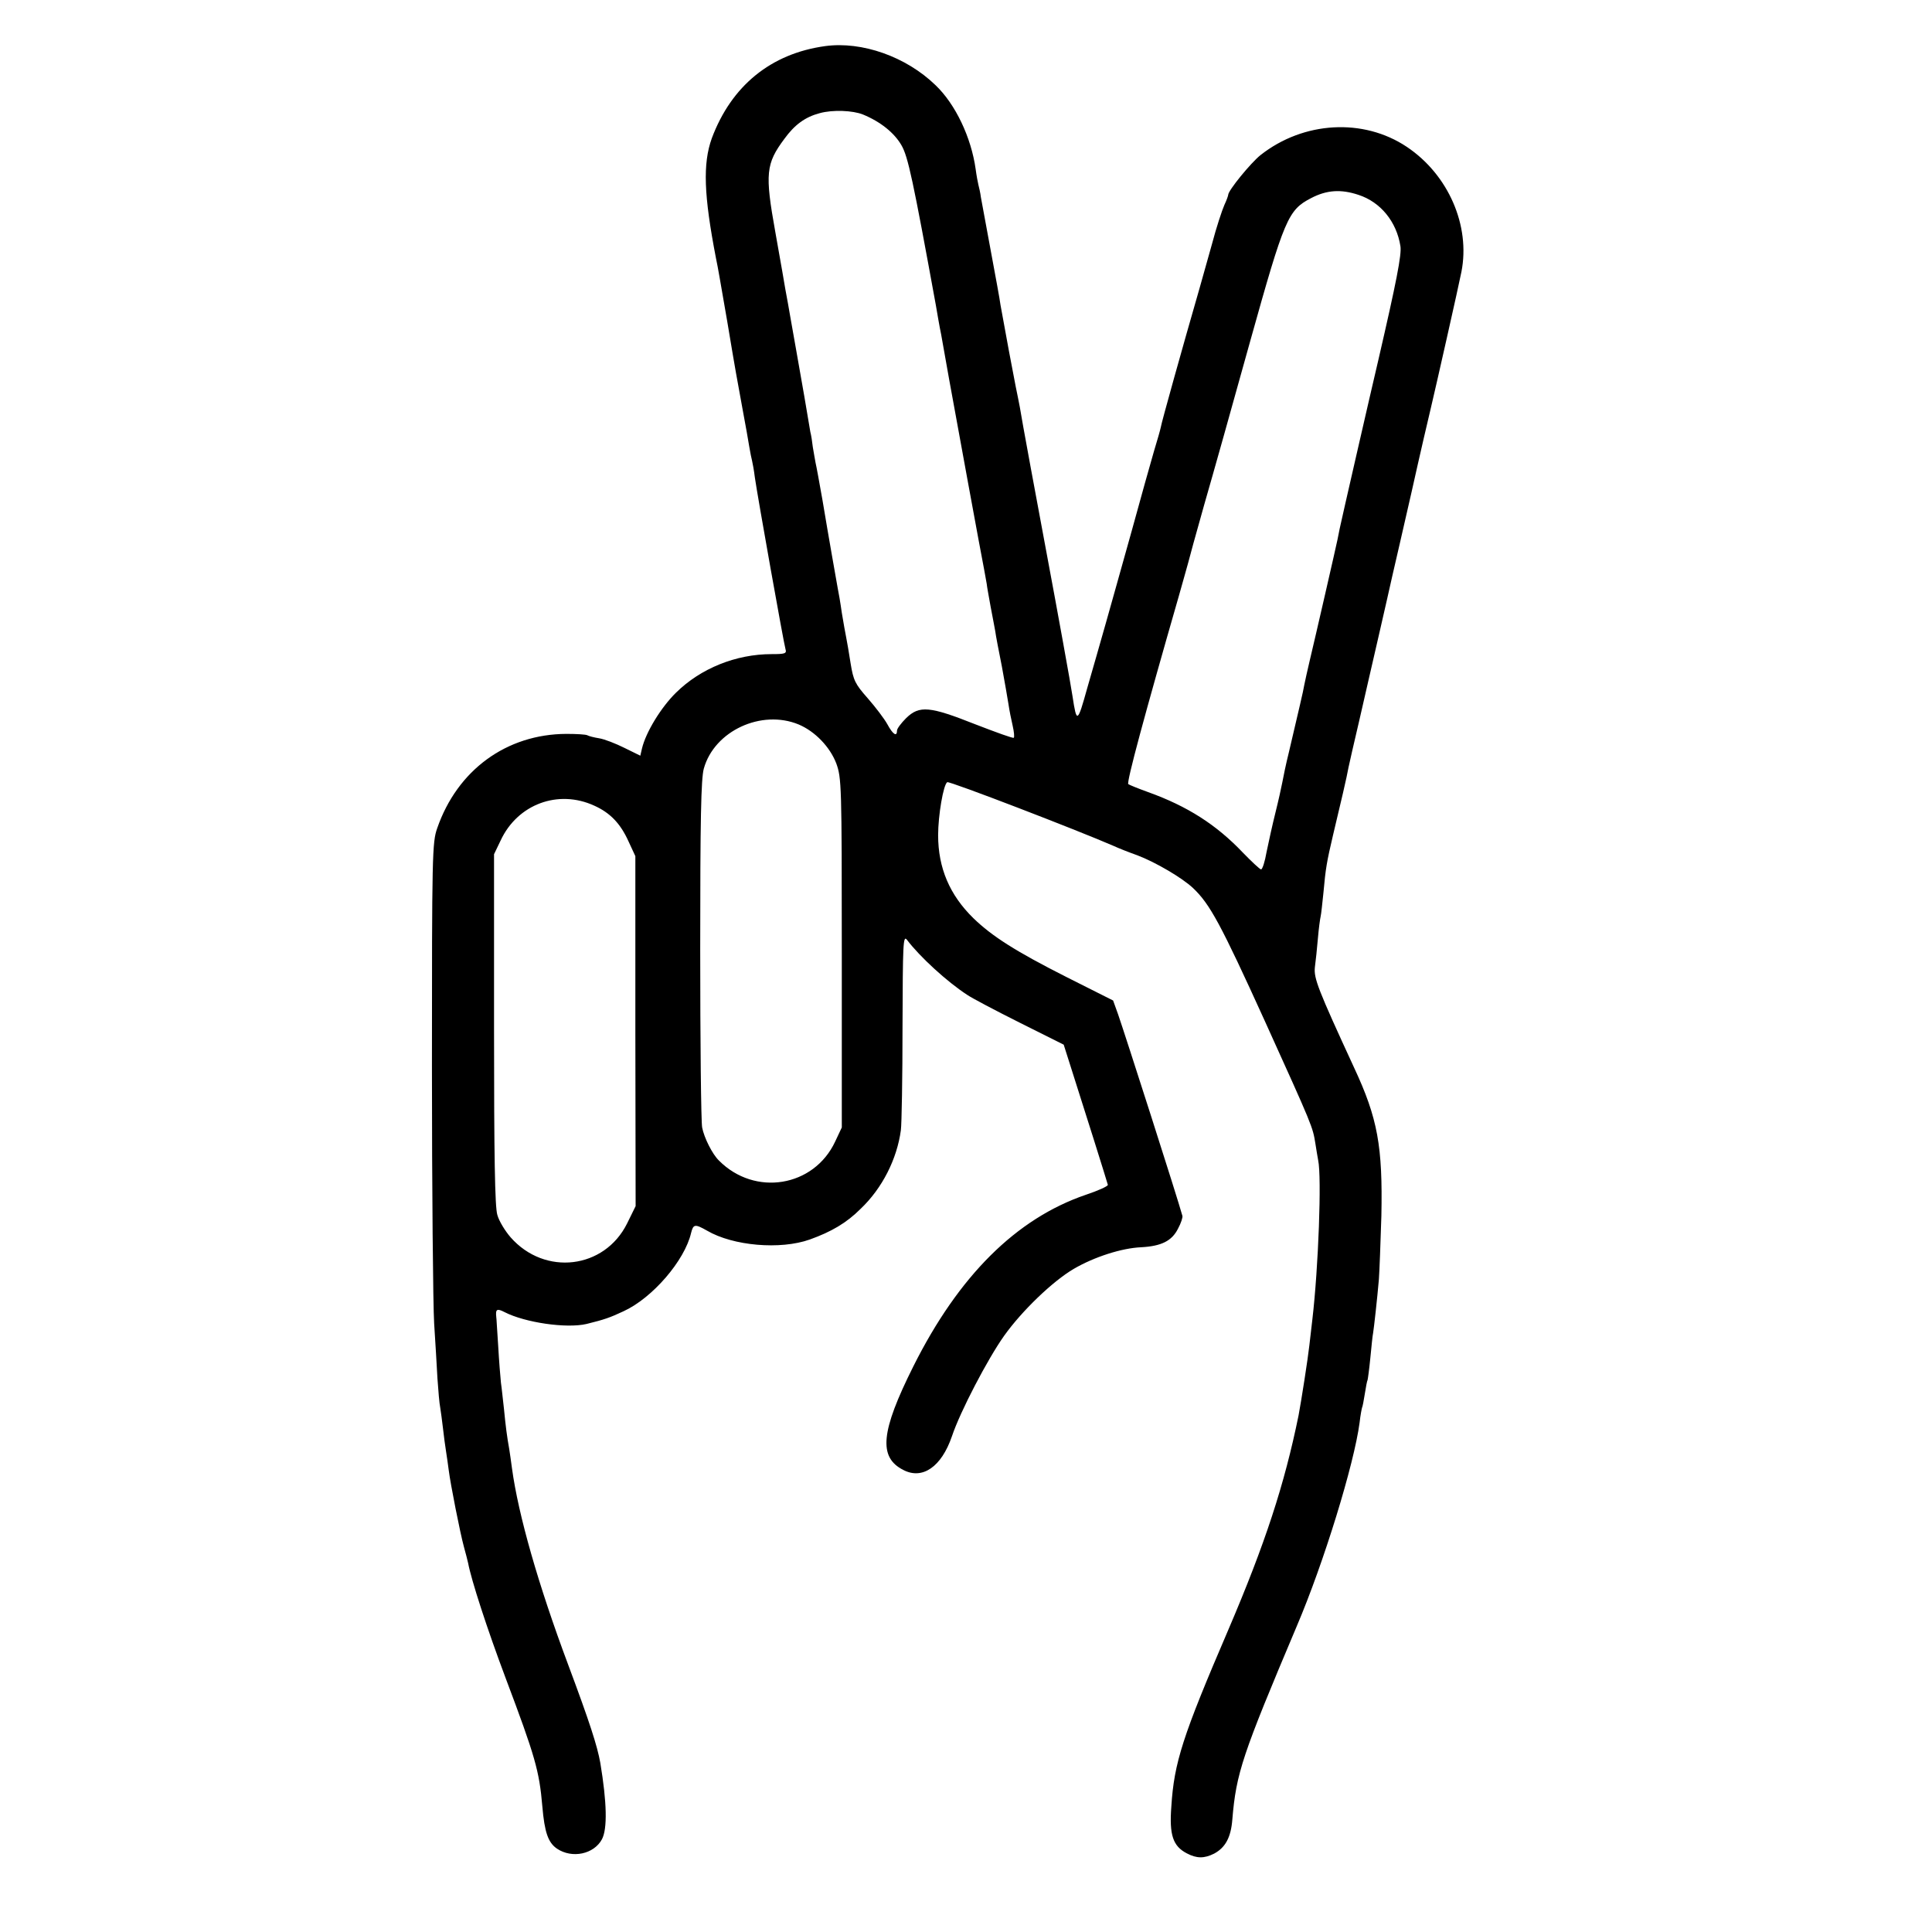
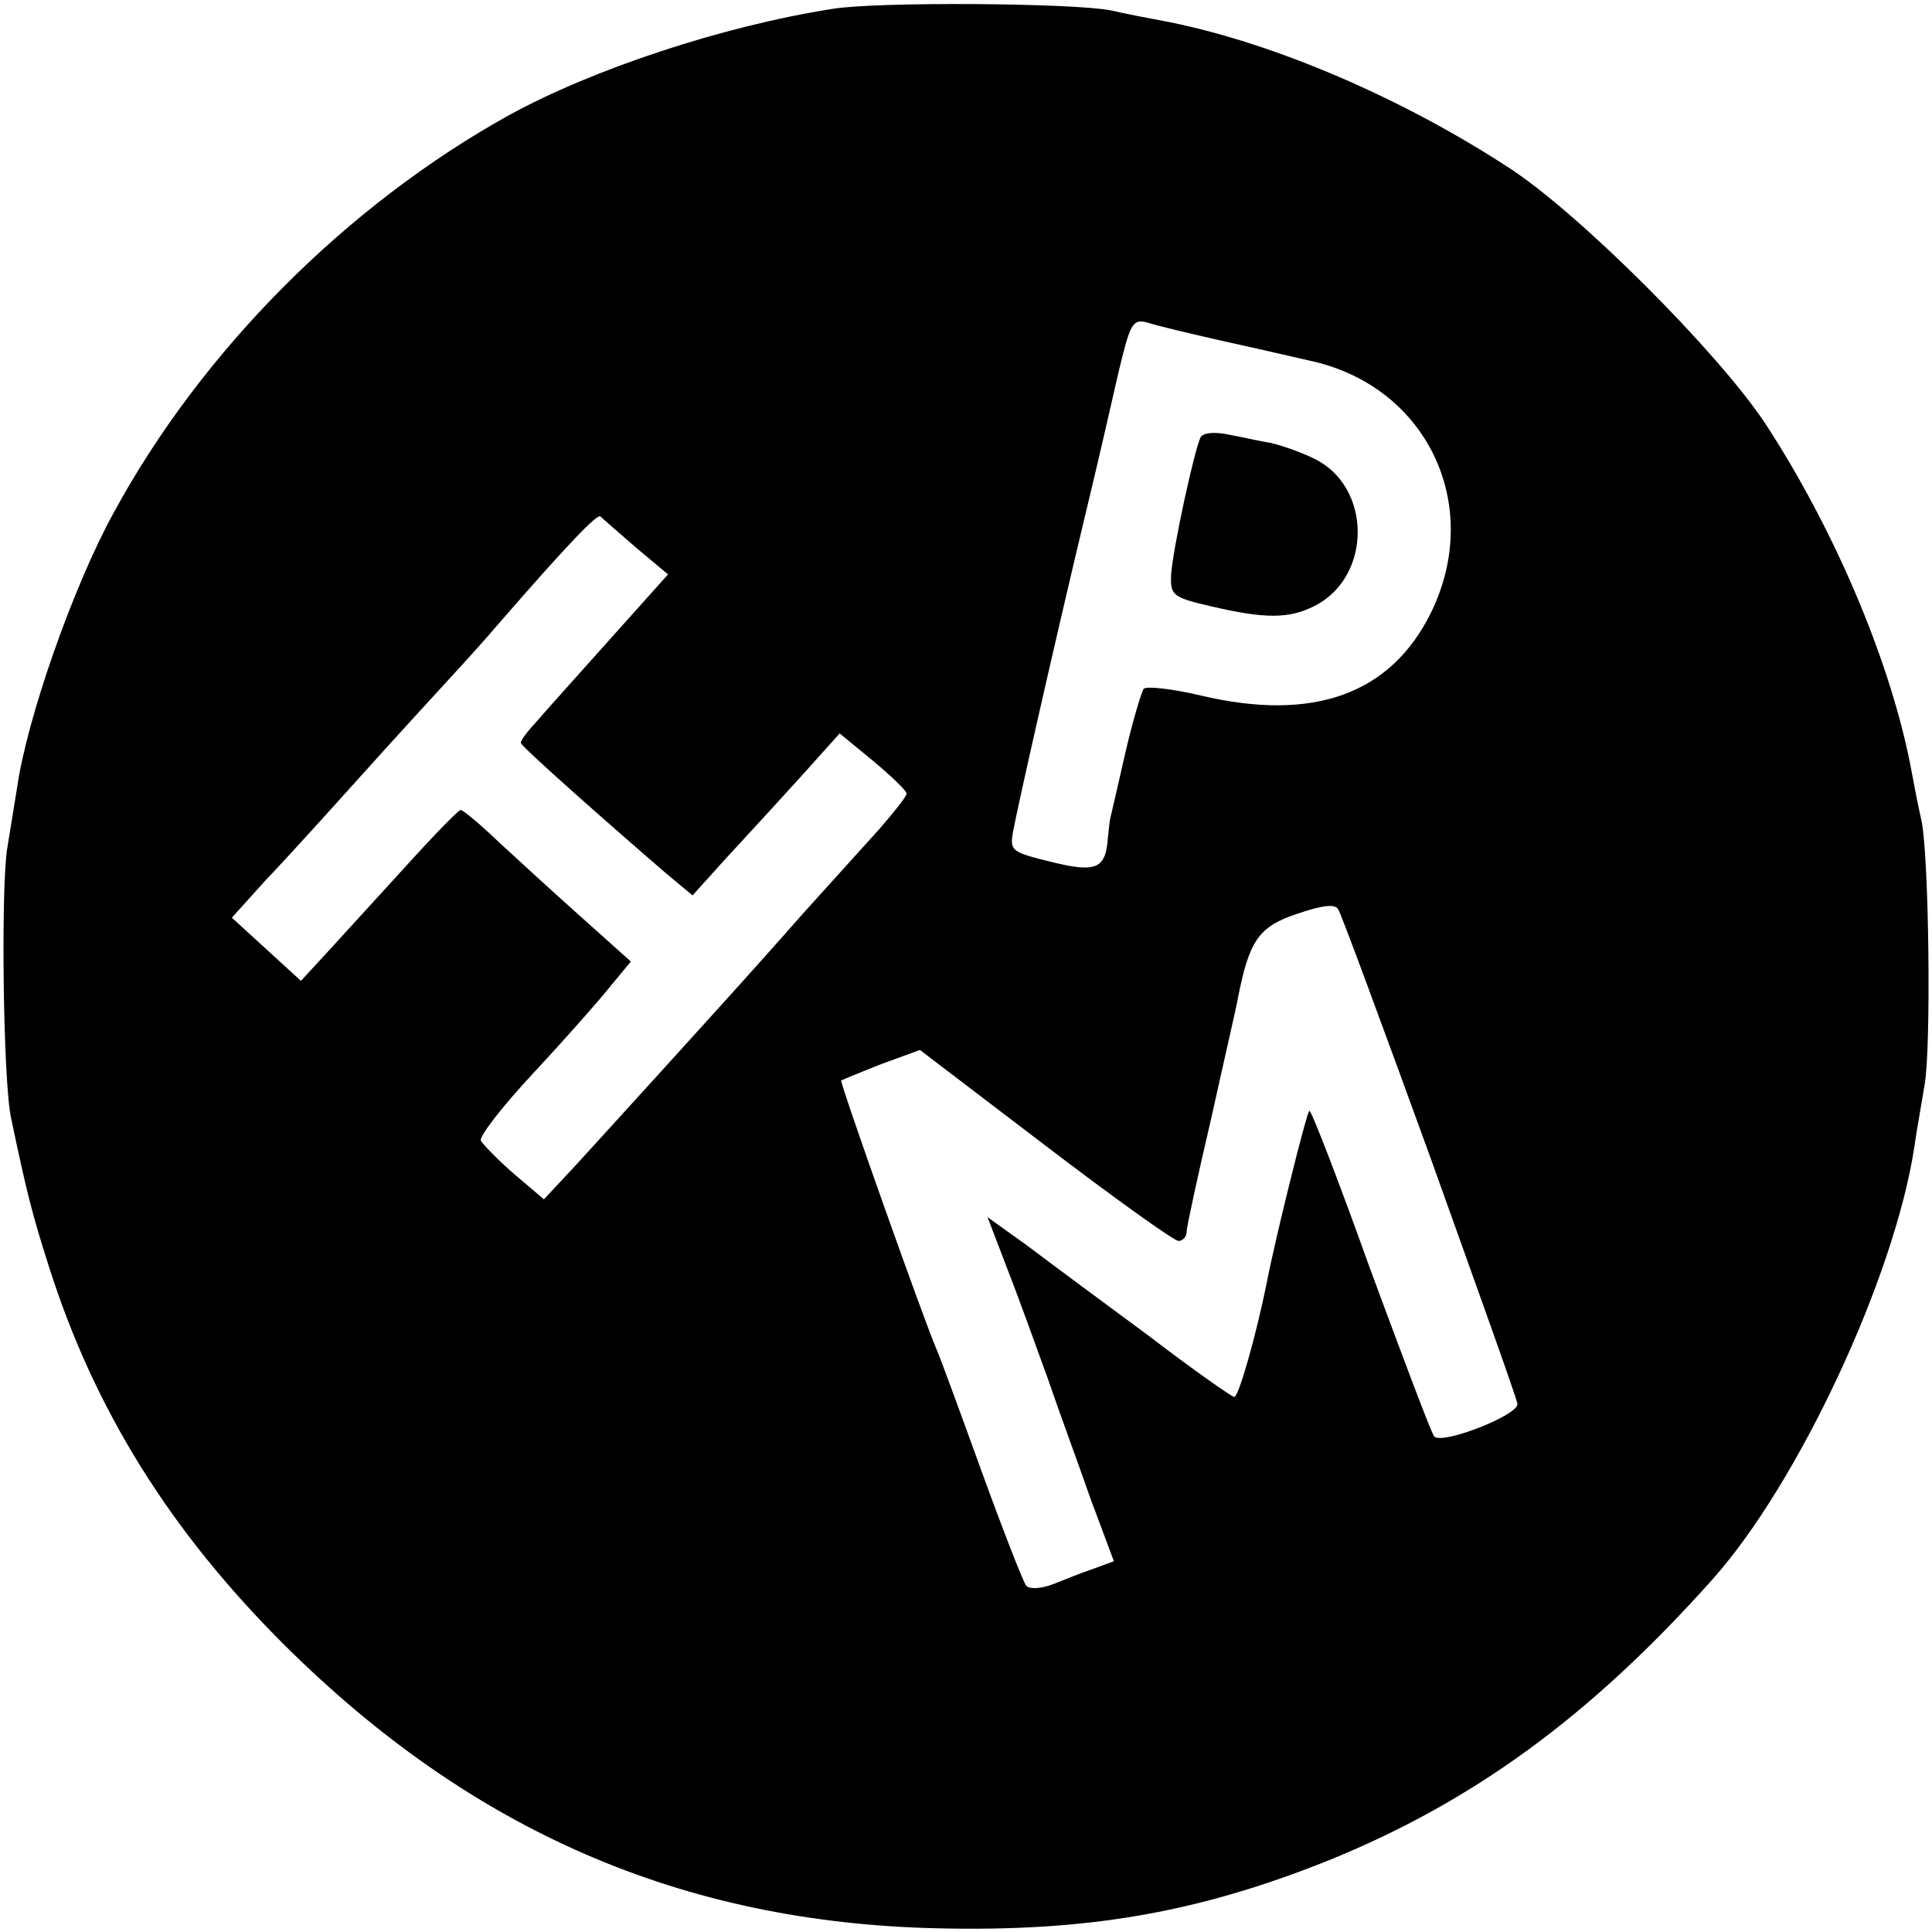
- <svg xmlns="http://www.w3.org/2000/svg" version="1" width="933.333" height="933.333" viewBox="0 0 700 700">
-   <path d="M299 16.7c-19.7 2.7-34 14.4-41.1 33.4-3.3 9.2-2.9 20.6 1.5 43.4.9 4.3 1.2 6.4 4.1 23 3.3 19.8 3.3 19.4 5.5 31.5 1.1 5.8 2.2 12.1 2.5 14 .3 1.9.8 4.2 1 5 .2.8.7 3.5 1 6 1 7 10.5 60.3 11.1 62.2.5 1.6-.2 1.8-5 1.8-13 0-25.8 5.2-34.7 14-5.4 5.3-10.9 14.3-12.3 20.2l-.6 2.6-5.7-2.8c-3.2-1.6-7.3-3.2-9.2-3.5-1.9-.3-3.8-.8-4.3-1.1-.5-.3-3.9-.5-7.6-.5-21.7.1-39.5 13.1-46.8 34.2-1.8 5.1-1.9 9.5-1.9 86.4 0 44.5.4 86.4.8 93 .4 6.6 1 15.6 1.2 20 .3 4.4.7 9.1 1 10.5.2 1.4.7 4.7 1 7.5.3 2.7.8 6.5 1.1 8.3.3 1.7.7 4.9 1 7 .6 4.8 4.1 22.6 5.5 27.7.6 2.2 1.3 4.8 1.5 5.8 1.2 6.3 6.8 23.6 13.6 41.7 10.7 28.4 12.2 33.6 13.3 46.5.8 9.4 2.1 13.1 5.3 15.3 5.5 3.7 13.4 2 16.3-3.4 2-3.8 1.8-13.3-.6-27.7-1.1-6.1-3.7-14.3-11.7-35.7-10.8-28.9-18-54.1-20.3-71-.3-2.5-.8-5.6-1-7-.8-4.4-1.3-8.3-1.9-14.5-.4-3.3-.8-7.6-1.1-9.5-.2-1.9-.7-8-1-13.4-.4-5.5-.6-10.2-.7-10.5-.3-2.8.3-3.1 3-1.7 7.4 3.8 22.4 6 29.7 4.3 6.5-1.6 8.5-2.3 13.4-4.6 10.5-4.8 22.2-18.4 24.5-28.4.8-3.2 1.4-3.3 5.8-.8 9.4 5.5 26.5 7 37.2 3.2 7.8-2.8 13.3-6 18.4-11.1 7.9-7.5 13.2-18.1 14.6-28.5.3-2.2.6-19.1.6-37.5.1-30.1.2-33.3 1.6-31.5 4.6 6.1 14.5 15.2 21.9 20 1.6 1.1 10.1 5.6 18.9 10l16 8 2.7 8.5c4.4 13.7 13.1 41.4 13.3 42.3 0 .5-3.5 2.1-8 3.6-25.2 8.6-46.1 29.4-62.5 62.2-11.8 23.6-12.7 32.9-3.6 37.5 6.9 3.6 13.8-1.1 17.6-12.2 3-9 13-28.1 18.9-36.4 6.4-9 17.6-19.8 25.3-24.3 7.4-4.3 17.3-7.5 24.4-7.8 7.3-.4 11.1-2.3 13.3-6.7 1.1-2 1.8-4.2 1.6-4.7-1.8-6.6-20.8-65.8-23.3-73l-1.8-5-16.9-8.5c-18.4-9.3-27-14.8-33.7-21.3-8.6-8.4-12.8-18.2-12.8-30.1 0-7.2 1.9-18.3 3.3-19.2.7-.5 47.2 17.4 60.3 23.1 1.7.8 5.5 2.3 8.6 3.4 6.6 2.5 16.3 8.2 20.2 11.9 6.1 5.8 10 13 26 48.2 17.4 38.4 17.3 38.2 18.3 44.4.3 2.1.8 4.8 1 6 1.3 6.1.1 38.8-2.1 57.6-.3 2.5-.8 6.7-1.1 9.5-.5 4.6-2.9 20-3.9 25.3-5.1 25-12.1 46.5-25.5 77.8-16.5 38.4-19.6 48-20.6 63.9-.8 10.4.6 14.4 5.6 17 3.6 1.9 6.3 1.9 9.9.1 4.1-2.2 6.1-5.9 6.6-12.4 1.4-16.8 3.6-23.3 23.3-69.9 9.9-23.2 20.8-58.8 22.8-73.8.3-2.8.8-5.2.9-5.5.2-.3.6-2.5 1-5s.8-4.7 1-5c.1-.3.6-3.9 1-8s.8-8.2 1-9c.3-1.8 1.5-12.5 2.1-19.5.2-2.8.6-13.1.9-23 .5-25.1-1.3-35.3-9.9-53.7-13.1-28.4-14.6-32.3-14.2-36.3.3-2.2.8-6.9 1.1-10.5.3-3.6.8-7.2 1-8 .2-.8.6-4.7 1-8.5.8-8.9 1.2-11.2 3.5-21 2.6-10.8 5.1-21.5 5.6-24.5.3-1.4 2-9 3.9-17 1.8-8 5-21.7 7-30.5s4.3-18.7 5-22c.8-3.3 3.9-17 7-30.5 3-13.5 6.2-27.2 7-30.5 1.6-6.7 10.1-44.3 11-49 3.3-16.7-4.7-35.2-19.8-45.3-15.7-10.5-37.4-9.3-53 3C453.2 59 445 69 445 70.6c0 .3-.6 2-1.4 3.7-.8 1.8-2.9 8.1-4.5 14.2-1.7 6-3.7 13.2-4.5 16-6.2 21.5-13.8 48.7-14 50.2-.2 1-1.3 4.9-2.5 8.8-1.1 3.8-4.8 16.9-8.1 29-3.4 12.1-7.6 27.2-9.4 33.5-1.8 6.3-4.8 16.9-6.7 23.4-3.5 12.6-3.8 12.8-5.3 2.9-.4-3-5.7-32.2-9.1-50.3-3.2-17-9.7-52.2-10-54.5-.3-1.7-1-5-1.5-7.5-.8-3.9-3.8-20-5.5-29.5-.2-1.7-1.8-10.4-3.5-19.5s-3.3-17.9-3.6-19.5c-.2-1.7-.7-3.7-.9-4.5-.2-.8-.7-3.4-1-5.7-1.6-11.5-7.3-23.5-14.5-30.4-10.7-10.4-26.7-16-40-14.2zm13.7 24.8c6.3 2.6 11.3 6.6 13.9 11.1 2.4 4.1 4.2 12.6 12.5 58.1.5 2.9 1.3 7.7 1.9 10.5.5 2.9 1.8 10.2 2.9 16.3 2.3 12.7 11.8 64.6 12.7 69 .3 1.6.7 3.9.9 5 .1 1.1.8 4.8 1.4 8.2.7 3.5 1.4 7.5 1.7 9 .2 1.6 1.3 7.3 2.4 12.8 1 5.5 2.1 11.7 2.4 13.7.3 2.1 1 5.6 1.5 7.7.5 2.2.7 4.2.4 4.4-.2.3-6.5-2-14-4.9-16.4-6.5-20.2-6.9-25-2.2-1.8 1.8-3.3 3.8-3.3 4.5 0 2.4-1.5 1.4-3.5-2.3-1.1-2-4.3-6.2-7.1-9.4-4.6-5.2-5.2-6.5-6.2-12.6-.6-3.8-1.3-8-1.6-9.4-.3-1.4-1-5.4-1.6-9-.5-3.6-1.2-7.6-1.5-9-.6-3.4-3.2-18-5.5-31.8-1.1-6.2-2.2-12.3-2.5-13.5-.2-1.2-.7-3.8-1-5.7-.2-1.9-.6-4.4-.9-5.5-.2-1.1-.7-4-1.1-6.5-.4-2.5-.9-5.4-1.1-6.5-.2-1.1-1.5-8.5-2.9-16.5s-2.8-15.7-3-17c-.6-3.1-1.3-7.1-2-11.3-.3-1.7-1.5-8.4-2.6-14.7-3.8-21.1-3.4-24.7 3.3-33.7 3.7-5.1 7.5-7.9 12.8-9.3 4.7-1.3 12-1 15.7.5zm179.5 29.1c8 2.6 13.8 9.7 15.2 18.6.5 3-1.5 13.1-7.9 40.8-2.9 12.3-13.5 58.6-14.1 61.5-.2 1.1-.6 2.9-.8 4-.5 2.5-8.2 36.1-10.1 44-.8 3.3-1.6 7.1-1.9 8.5-.4 2.5-2.1 9.5-5.6 24.5-1.1 4.4-2.1 9.3-2.4 11-.3 1.6-1.4 6.6-2.5 11s-2.5 10.8-3.2 14.2c-.6 3.5-1.5 6.3-2 6.3-.4 0-3.4-2.8-6.6-6.1-9.6-10.1-20.1-16.8-34.3-21.9-3.6-1.3-6.8-2.6-7.2-2.9-.7-.6 5.9-25 18.3-68.1 1.6-5.8 3.2-11.2 3.4-12.1.2-.9 2.8-10.4 5.8-21 3.1-10.7 10.6-37.4 16.7-59.4 12.4-44.4 13.7-47.4 22-51.7 5.7-3 10.9-3.3 17.2-1.2zM289.4 262.5c5.9 2.5 11.3 8.1 13.6 14.1 1.9 5.3 2 7.5 2 68.7v63.2l-2.4 5.1c-7.7 16.5-29.1 20-42.1 6.9-2.4-2.3-5.4-8.3-6.1-12-.4-2.2-.7-31.3-.7-64.6 0-47.2.3-61.7 1.3-65.4 3.8-13.7 20.9-21.6 34.4-16zm-74.1 29.4c5.8 2.6 9.5 6.5 12.4 12.9l2.5 5.4v63.4l.1 63.4-3.1 6.3c-8.2 16.5-29.8 19.1-42.2 5-2-2.3-4.2-5.9-4.8-8.1-.9-2.8-1.2-21.6-1.2-67.3v-63.4l2.4-5c6.1-13.1 20.8-18.6 33.9-12.6z" />
+ <svg xmlns="http://www.w3.org/2000/svg" version="1.0" width="260pt" height="260pt" viewBox="0 0 260 260" preserveAspectRatio="xMidYMid meet">
+   <g transform="translate(0,260) scale(0.1,-0.1)" fill="#000000" stroke="none">
+     <path d="M1120 2588 c-147 -23 -322 -81 -435 -143 -218 -121 -413 -316 -532 -535 -55 -100 -117 -278 -130 -370 -3 -19 -9 -55 -13 -80 -9 -49 -6 -316 5 -365 21 -100 28 -128 51 -200 61 -192 163 -356 318 -510 251 -249 534 -372 876 -380 203 -5 352 21 527 91 195 79 353 194 518 379 115 129 244 405 271 580 3 22 10 60 14 85 9 48 6 306 -4 355 -4 17 -11 53 -16 80 -29 143 -104 317 -195 456 -64 96 -250 282 -344 343 -144 94 -314 167 -456 196 -27 5 -63 12 -80 16 -50 10 -316 12 -375 2z m535 -449 c50 -11 97 -22 106 -24 158 -33 236 -193 165 -339 -54 -110 -158 -148 -310 -112 -38 9 -73 13 -77 9 -3 -5 -15 -44 -25 -88 -10 -44 -19 -83 -20 -87 -1 -5 -2 -16 -3 -25 -3 -42 -15 -48 -76 -33 -53 13 -56 15 -52 39 5 29 54 246 97 426 16 66 36 153 45 193 16 67 19 73 39 68 11 -4 62 -16 111 -27z m-799 -276 l43 -36 -77 -86 c-42 -47 -87 -97 -99 -111 -13 -14 -23 -27 -22 -30 1 -5 108 -100 195 -175 l36 -30 46 51 c26 28 71 77 99 108 l53 59 45 -37 c25 -21 45 -40 45 -44 0 -4 -17 -25 -36 -47 -20 -22 -66 -73 -103 -114 -36 -41 -73 -82 -81 -91 -25 -28 -182 -201 -226 -249 l-42 -45 -40 34 c-22 19 -42 40 -45 45 -2 6 29 46 70 90 41 44 87 96 103 116 l29 35 -67 60 c-36 32 -86 78 -111 101 -25 24 -48 43 -51 43 -3 0 -37 -35 -75 -77 -39 -43 -86 -94 -105 -115 l-35 -38 -47 43 -46 42 46 51 c26 27 83 90 127 139 44 49 99 109 122 134 23 25 50 55 60 67 98 113 137 153 141 149 3 -3 25 -22 48 -42z m1068 -818 c63 -176 117 -326 118 -334 3 -15 -102 -56 -112 -44 -4 5 -42 106 -86 225 -43 120 -80 216 -82 213 -4 -3 -47 -177 -57 -230 -14 -70 -38 -155 -44 -155 -3 0 -56 37 -116 83 -61 45 -134 99 -163 121 l-53 38 26 -68 c15 -38 39 -105 55 -149 15 -44 42 -117 58 -163 l31 -83 -27 -10 c-15 -5 -40 -15 -55 -21 -16 -6 -31 -7 -36 -2 -4 5 -31 74 -60 154 -29 80 -56 154 -61 165 -18 42 -130 358 -128 361 2 1 26 11 54 22 l52 19 168 -128 c93 -71 174 -129 180 -129 6 0 11 6 11 13 0 6 15 75 33 152 17 77 34 150 36 162 15 77 28 96 79 113 35 12 52 14 56 6 4 -6 59 -155 123 -331z" />
+     <path d="M1616 2012 c-8 -14 -38 -152 -40 -186 -1 -27 2 -30 54 -42 73 -17 105 -17 140 1 77 40 76 161 -2 198 -18 9 -45 18 -58 21 -14 2 -39 8 -56 11 -18 4 -34 3 -38 -3z" />
+   </g>
</svg>
